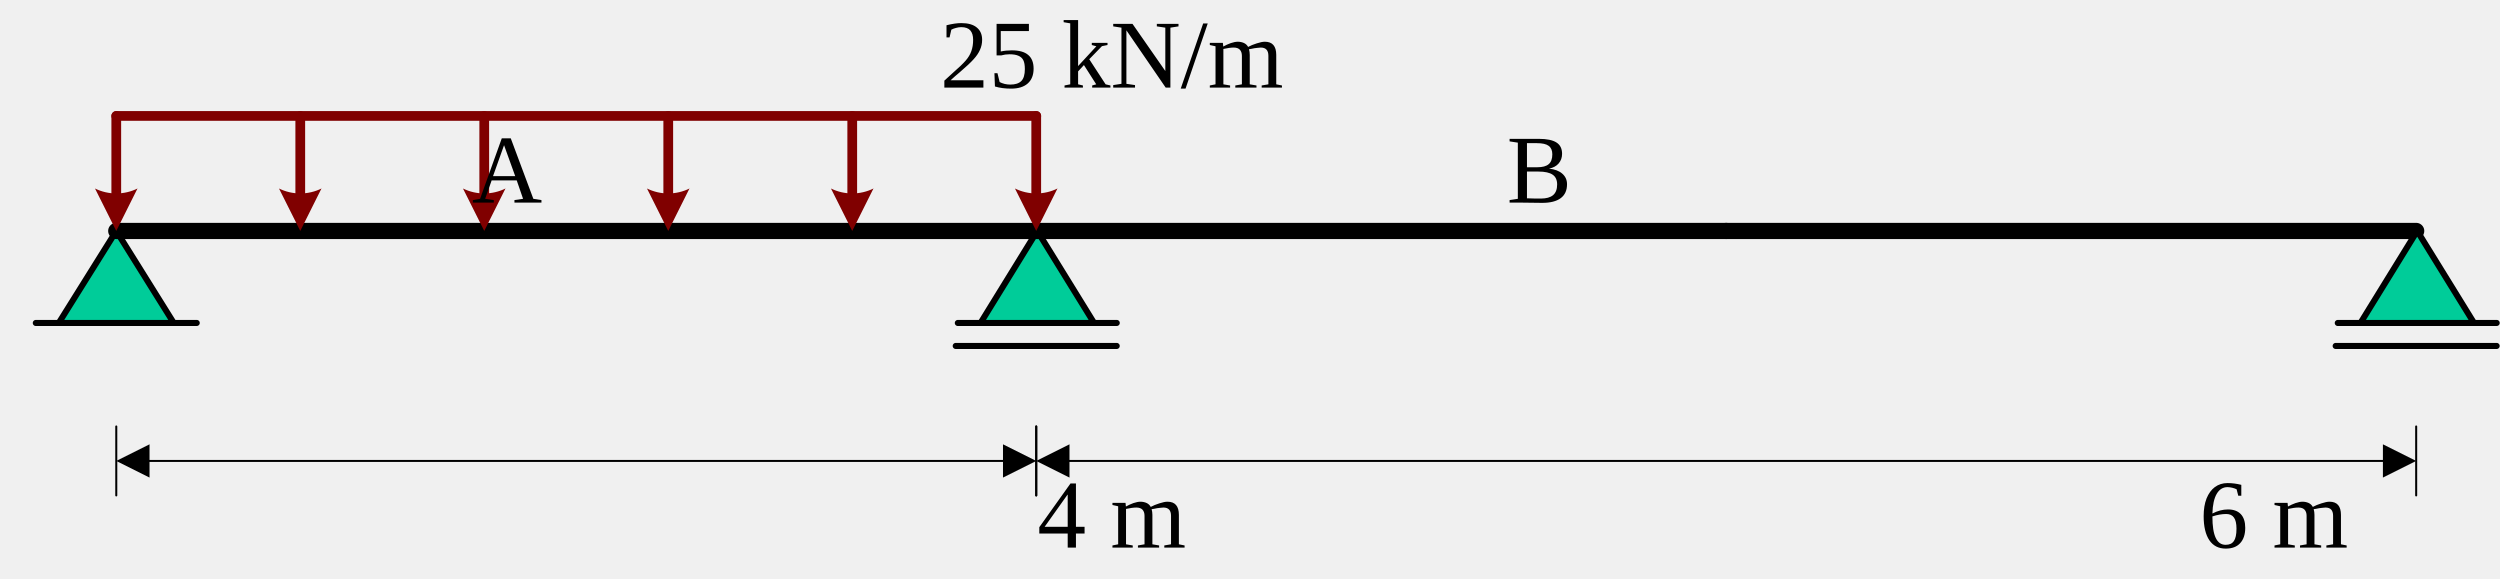
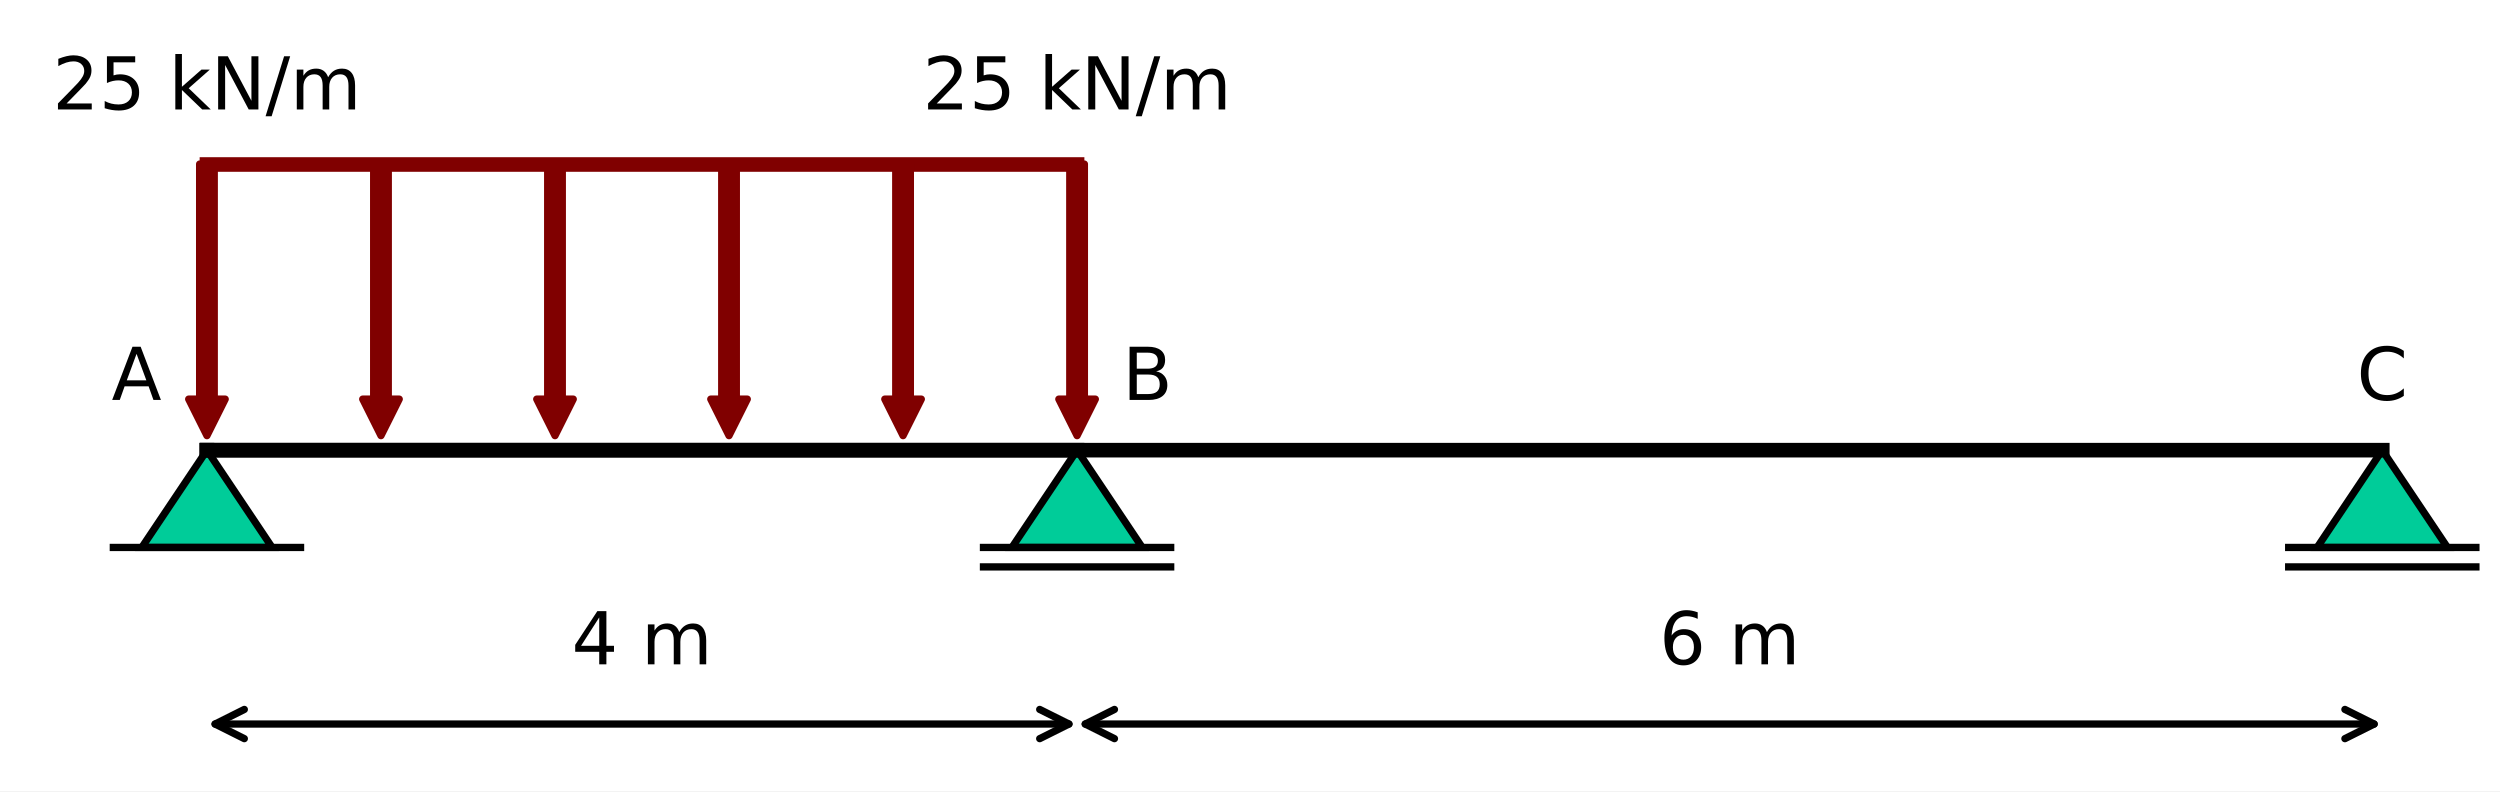
- <svg xmlns="http://www.w3.org/2000/svg" xmlns:ns1="http://schemas.microsoft.com/visio/2003/SVGExtensions/" xmlns:xlink="http://www.w3.org/1999/xlink" width="4.279in" height="0.991in" viewBox="0 0 308.054 71.361" xml:space="preserve" color-interpolation-filters="sRGB" class="st13">
-   <ns1:documentProperties ns1:langID="1043" ns1:metric="true" ns1:viewMarkup="false" />
-   <style type="text/css">
- 	
- 		.st1 {fill:#00cc99;stroke:#000000;stroke-linecap:round;stroke-linejoin:round;stroke-width:0.75}
- 		.st2 {stroke:#000000;stroke-linecap:round;stroke-linejoin:round;stroke-width:0.75}
- 		.st3 {stroke:#000000;stroke-linecap:round;stroke-linejoin:round;stroke-width:2}
- 		.st4 {fill:none;stroke:none;stroke-linecap:round;stroke-linejoin:round;stroke-width:0.24}
- 		.st5 {fill:#000000;font-family:Times New Roman;font-size:1em}
- 		.st6 {marker-end:url(#mrkr5-41);stroke:#800000;stroke-linecap:round;stroke-linejoin:round;stroke-width:1.2}
- 		.st7 {fill:#800000;fill-opacity:1;stroke:#800000;stroke-opacity:1;stroke-width:0.455}
- 		.st8 {stroke:#800000;stroke-linecap:round;stroke-linejoin:round;stroke-width:1.2}
- 		.st9 {stroke:#000000;stroke-linecap:round;stroke-linejoin:round;stroke-width:0.25}
- 		.st10 {marker-end:url(#mrkr4-95);marker-start:url(#mrkr4-93);stroke:#000000;stroke-linecap:round;stroke-linejoin:round;stroke-width:0.25}
- 		.st11 {fill:#000000;fill-opacity:1;stroke:#000000;stroke-opacity:1;stroke-width:0.122}
- 		.st12 {fill:none;stroke:none;stroke-linecap:round;stroke-linejoin:round;stroke-width:0.75}
- 		.st13 {fill:none;fill-rule:evenodd;font-size:12px;overflow:visible;stroke-linecap:square;stroke-miterlimit:3}
- 	
- 	</style>
-   <defs id="Markers">
-     <g id="lend5">
-       <path d="M 2 1 L 0 0 L 1.981 -0.993 C 1.672 -0.365 1.673 0.373 1.985 1 " style="stroke:none" />
+ <svg xmlns="http://www.w3.org/2000/svg" xmlns:xlink="http://www.w3.org/1999/xlink" width="342.485pt" height="108.389pt" viewBox="0 0 342.485 108.389" version="1.1">
+   <defs>
+     <style type="text/css">*{stroke-linejoin: round; stroke-linecap: butt}</style>
+   </defs>
+   <g id="figure_1">
+     <g id="patch_1">
+       <path d="M 0 108.389  L 342.485 108.389  L 342.485 -0  L 0 -0  z " style="fill: #ffffff" />
    </g>
-     <marker id="mrkr5-41" class="st7" ns1:arrowType="5" ns1:arrowSize="0" ns1:setback="3.85" refX="-3.85" orient="auto" markerUnits="strokeWidth" overflow="visible">
-       <use xlink:href="#lend5" transform="scale(-2.2,-2.2) " />
-     </marker>
-     <g id="lend4">
-       <path d="M 2 1 L 0 0 L 2 -1 L 2 1 " style="stroke:none" />
-     </g>
-     <marker id="mrkr4-93" class="st11" ns1:arrowType="4" ns1:arrowSize="1" ns1:setback="14.96" refX="14.96" orient="auto" markerUnits="strokeWidth" overflow="visible">
-       <use xlink:href="#lend4" transform="scale(8.2) " />
-     </marker>
-     <marker id="mrkr4-95" class="st11" ns1:arrowType="4" ns1:arrowSize="1" ns1:setback="16.4" refX="-16.4" orient="auto" markerUnits="strokeWidth" overflow="visible">
-       <use xlink:href="#lend4" transform="scale(-8.2,-8.2) " />
-     </marker>
-   </defs>
-   <g ns1:mID="0" ns1:index="1" ns1:groupContext="foregroundPage">
-     <ns1:pageProperties ns1:drawingScale="0.0393701" ns1:pageScale="0.0393701" ns1:drawingUnits="24" ns1:shadowOffsetX="8.50394" ns1:shadowOffsetY="-8.50394" />
-     <g id="group1-1" transform="translate(4.37197,-31.5561)" ns1:mID="1" ns1:groupContext="group">
-       <g id="shape2-2" ns1:mID="2" ns1:groupContext="shape" transform="translate(2.83465,0)">
-         <path d="M0 71.36 L14.17 71.36 L7.09 60.02 L0 71.36 Z" class="st1" />
+     <g id="axes_1">
+       <g id="patch_2">
+         <path d="M 147.554 61.674  L 138.627 74.997  L 156.48 74.997  z " clip-path="url(#p66c010937b)" style="fill: #00cc99; stroke: #000000; stroke-linejoin: miter" />
      </g>
-       <g id="shape3-4" ns1:mID="3" ns1:groupContext="shape" transform="translate(2.83465,142.722) rotate(180)">
-         <path d="M0 71.36 L2.83 71.36" class="st2" />
+       <g id="patch_3">
+         <path d="M 134.231 74.997  L 160.876 74.997  L 134.231 74.997  z " clip-path="url(#p66c010937b)" style="fill: none; stroke: #000000; stroke-linejoin: miter" />
      </g>
-       <g id="shape4-7" ns1:mID="4" ns1:groupContext="shape" transform="translate(17.0079,0)">
-         <path d="M0 71.36 L2.83 71.36" class="st2" />
+       <g id="patch_4">
+         <path d="M 134.231 77.662  L 160.876 77.662  L 134.231 77.662  z " clip-path="url(#p66c010937b)" style="fill: none; stroke: #000000; stroke-linejoin: miter" />
      </g>
-     </g>
-     <g id="shape5-10" ns1:mID="5" ns1:groupContext="shape" transform="translate(14.2932,-42.8947)">
-       <path d="M0 71.36 L113.39 71.36" class="st3" />
-     </g>
-     <g id="group6-13" transform="translate(117.758,-28.7215)" ns1:mID="6" ns1:groupContext="group">
-       <g id="group7-14" transform="translate(0.261477,-2.83465)" ns1:mID="7" ns1:groupContext="group">
-         <g id="shape8-15" ns1:mID="8" ns1:groupContext="shape" transform="translate(2.79729,0)">
-           <path d="M0 71.36 L13.99 71.36 L6.99 60.02 L0 71.36 Z" class="st1" />
-         </g>
-         <g id="shape9-17" ns1:mID="9" ns1:groupContext="shape" transform="translate(2.79729,142.722) rotate(180)">
-           <path d="M0 71.36 L2.8 71.36" class="st2" />
-         </g>
-         <g id="shape10-20" ns1:mID="10" ns1:groupContext="shape" transform="translate(16.7838,0)">
-           <path d="M0 71.36 L2.8 71.36" class="st2" />
+       <g id="patch_5">
+         <path d="M 326.359 61.674  L 317.433 74.997  L 335.285 74.997  z " clip-path="url(#p66c010937b)" style="fill: #00cc99; stroke: #000000; stroke-linejoin: miter" />
+       </g>
+       <g id="patch_6">
+         <path d="M 313.036 74.997  L 339.682 74.997  L 313.036 74.997  z " clip-path="url(#p66c010937b)" style="fill: none; stroke: #000000; stroke-linejoin: miter" />
+       </g>
+       <g id="patch_7">
+         <path d="M 313.036 77.662  L 339.682 77.662  L 313.036 77.662  z " clip-path="url(#p66c010937b)" style="fill: none; stroke: #000000; stroke-linejoin: miter" />
+       </g>
+       <g id="patch_8">
+         <path d="M 28.35 61.674  L 19.424 74.997  L 37.276 74.997  z " clip-path="url(#p66c010937b)" style="fill: #00cc99; stroke: #000000; stroke-linejoin: miter" />
+       </g>
+       <g id="patch_9">
+         <path d="M 15.027 74.997  L 41.673 74.997  L 15.027 74.997  z " clip-path="url(#p66c010937b)" style="fill: none; stroke: #000000; stroke-linejoin: miter" />
+       </g>
+       <g id="line2d_1">
+         <path d="M 28.35 61.674  L 28.35 61.674  " clip-path="url(#p66c010937b)" style="fill: none; stroke: #000000; stroke-width: 2; stroke-linecap: square" />
+       </g>
+       <g id="line2d_2">
+         <path d="M 28.35 61.674  L 147.554 61.674  " clip-path="url(#p66c010937b)" style="fill: none; stroke: #000000; stroke-width: 2; stroke-linecap: square" />
+       </g>
+       <g id="line2d_3">
+         <path d="M 28.35 61.674  L 326.359 61.674  " clip-path="url(#p66c010937b)" style="fill: none; stroke: #000000; stroke-width: 2; stroke-linecap: square" />
+       </g>
+       <g id="line2d_4">
+         <path d="M 28.35 22.539  L 147.554 22.539  " clip-path="url(#p66c010937b)" style="fill: none; stroke: #800000; stroke-width: 2; stroke-linecap: square" />
+       </g>
+       <g id="text_1">
+         <g transform="translate(322.8676 54.79235) scale(0.1 -0.1)">
+           <defs>
+             <path id="DejaVuSans-43" d="M 4122 4306  L 4122 3641  Q 3803 3938 3442 4084  Q 3081 4231 2675 4231  Q 1875 4231 1450 3742  Q 1025 3253 1025 2328  Q 1025 1406 1450 917  Q 1875 428 2675 428  Q 3081 428 3442 575  Q 3803 722 4122 1019  L 4122 359  Q 3791 134 3420 21  Q 3050 -91 2638 -91  Q 1578 -91 968 557  Q 359 1206 359 2328  Q 359 3453 968 4101  Q 1578 4750 2638 4750  Q 3056 4750 3426 4639  Q 3797 4528 4122 4306  z " transform="scale(0.015625)" />
+           </defs>
+           <use xlink:href="#DejaVuSans-43" />
        </g>
      </g>
-       <g id="shape11-23" ns1:mID="11" ns1:groupContext="shape">
-         <path d="M0 71.36 L19.84 71.36" class="st2" />
-       </g>
-     </g>
-     <g id="shape12-26" ns1:mID="12" ns1:groupContext="shape" transform="translate(127.679,-42.8947)">
-       <path d="M0 71.36 L85.04 71.36" class="st3" />
-     </g>
-     <g id="shape13-29" ns1:mID="13" ns1:groupContext="shape" transform="translate(212.718,-42.8947)">
-       <path d="M0 71.36 L85.04 71.36" class="st3" />
-     </g>
-     <g id="group18-32" transform="translate(14.2932,-42.8947)" ns1:mID="18" ns1:groupContext="group">
-       <g id="shape19-33" ns1:mID="19" ns1:groupContext="shape" transform="translate(0,-14.1732)">
-         <ns1:textBlock ns1:margins="rect(4,4,4,4)" ns1:tabSpace="42.5197" />
-         <ns1:textRect cx="56.693" cy="64.275" width="113.39" height="14.173" />
-         <rect x="0" y="57.188" width="113.386" height="14.173" class="st4" />
-         <text x="35.53" y="67.87" class="st5" ns1:langID="1043">
-           <ns1:paragraph ns1:horizAlign="1" />
-           <ns1:tabList />25 kN/m</text>
-       </g>
-       <g id="shape20-36" ns1:mID="20" ns1:groupContext="shape" transform="translate(71.3611,57.1879) rotate(90)">
-         <path d="M0 71.36 L9.55 71.36" class="st6" />
-       </g>
-       <g id="shape21-42" ns1:mID="21" ns1:groupContext="shape" transform="translate(1.59872E-14,-14.1732)">
-         <path d="M0 71.36 L113.39 71.36" class="st8" />
-       </g>
-       <g id="shape22-45" ns1:mID="22" ns1:groupContext="shape" transform="translate(94.0383,57.1879) rotate(90)">
-         <path d="M0 71.36 L9.55 71.36" class="st6" />
-       </g>
-       <g id="shape23-50" ns1:mID="23" ns1:groupContext="shape" transform="translate(116.715,57.1879) rotate(90)">
-         <path d="M0 71.36 L9.55 71.36" class="st6" />
-       </g>
-       <g id="shape24-55" ns1:mID="24" ns1:groupContext="shape" transform="translate(184.747,57.1879) rotate(90)">
-         <path d="M0 71.36 L9.55 71.36" class="st6" />
-       </g>
-       <g id="shape25-60" ns1:mID="25" ns1:groupContext="shape" transform="translate(162.07,57.1879) rotate(90)">
-         <path d="M0 71.36 L9.55 71.36" class="st6" />
-       </g>
-       <g id="shape26-65" ns1:mID="26" ns1:groupContext="shape" transform="translate(139.393,57.1879) rotate(90)">
-         <path d="M0 71.36 L9.55 71.36" class="st6" />
-       </g>
-     </g>
-     <g id="shape27-70" ns1:mID="27" ns1:groupContext="shape" transform="translate(0.12,-42.8947)">
-       <ns1:textBlock ns1:margins="rect(4,4,4,4)" ns1:tabSpace="42.5197" />
-       <ns1:textRect cx="7.087" cy="64.275" width="14.18" height="14.173" />
-       <rect x="0" y="57.188" width="14.173" height="14.173" class="st4" />
-       <text x="4" y="67.87" class="st5" ns1:langID="1043">
-         <ns1:paragraph ns1:horizAlign="1" />
-         <ns1:tabList />A</text>
-     </g>
-     <g id="shape28-73" ns1:mID="28" ns1:groupContext="shape" transform="translate(127.679,-42.8947)">
-       <ns1:textBlock ns1:margins="rect(4,4,4,4)" ns1:tabSpace="42.5197" />
-       <ns1:textRect cx="7.087" cy="64.275" width="14.18" height="14.173" />
-       <rect x="0" y="57.188" width="14.173" height="14.173" class="st4" />
-       <text x="4" y="67.87" class="st5" ns1:langID="1043">
-         <ns1:paragraph ns1:horizAlign="1" />
-         <ns1:tabList />B</text>
-     </g>
-     <g id="shape29-76" ns1:mID="29" ns1:groupContext="shape" transform="translate(290.671,-42.8947)">
-       <ns1:textBlock ns1:margins="rect(4,4,4,4)" ns1:tabSpace="42.5197" />
-       <ns1:textRect cx="7.087" cy="64.275" width="14.18" height="14.173" />
-       <rect x="0" y="57.188" width="14.173" height="14.173" class="st4" />
-       <text x="4" y="67.87" class="st5" ns1:langID="1043">
-         <ns1:paragraph ns1:horizAlign="1" />
-         <ns1:tabList />C</text>
-     </g>
-     <g id="group30-79" transform="translate(14.2932,-0.375)" ns1:mID="30" ns1:groupContext="group">
-       <g id="group31-80" transform="translate(0,-9.92126)" ns1:mID="31" ns1:groupContext="group">
-         <g id="shape32-81" ns1:mID="32" ns1:groupContext="shape" transform="translate(71.3611,62.8572) rotate(90)">
-           <path d="M0 71.36 L8.5 71.36" class="st9" />
-         </g>
-         <g id="shape33-84" ns1:mID="33" ns1:groupContext="shape" transform="translate(184.747,62.8572) rotate(90)">
-           <path d="M0 71.36 L8.5 71.36" class="st9" />
-         </g>
-         <g id="shape34-87" ns1:mID="34" ns1:groupContext="shape" transform="translate(0,-4.25197)">
-           <path d="M3.74 71.36 L4.1 71.36 L109.29 71.36" class="st10" />
+       <g id="text_2">
+         <g transform="translate(153.7646 54.79235) scale(0.1 -0.1)">
+           <defs>
+             <path id="DejaVuSans-42" d="M 1259 2228  L 1259 519  L 2272 519  Q 2781 519 3026 730  Q 3272 941 3272 1375  Q 3272 1813 3026 2020  Q 2781 2228 2272 2228  L 1259 2228  z M 1259 4147  L 1259 2741  L 2194 2741  Q 2656 2741 2882 2914  Q 3109 3088 3109 3444  Q 3109 3797 2882 3972  Q 2656 4147 2194 4147  L 1259 4147  z M 628 4666  L 2241 4666  Q 2963 4666 3353 4366  Q 3744 4066 3744 3513  Q 3744 3084 3544 2831  Q 3344 2578 2956 2516  Q 3422 2416 3680 2098  Q 3938 1781 3938 1306  Q 3938 681 3513 340  Q 3088 0 2303 0  L 628 0  L 628 4666  z " transform="scale(0.015625)" />
+           </defs>
+           <use xlink:href="#DejaVuSans-42" />
        </g>
      </g>
-       <g id="shape35-96" ns1:mID="35" ns1:groupContext="shape">
-         <ns1:textBlock ns1:margins="rect(4,4,4,4)" ns1:tabSpace="42.5197" />
-         <ns1:textRect cx="56.693" cy="64.275" width="113.39" height="14.173" />
-         <rect x="0" y="57.188" width="113.386" height="14.173" class="st12" />
-         <text x="47.53" y="67.87" class="st5" ns1:langID="1043">
-           <ns1:paragraph ns1:horizAlign="1" />
-           <ns1:tabList />4 m</text>
-       </g>
-     </g>
-     <g id="group36-99" transform="translate(127.679,-0.375)" ns1:mID="36" ns1:groupContext="group">
-       <g id="group37-100" transform="translate(0,-9.92126)" ns1:mID="37" ns1:groupContext="group">
-         <g id="shape38-101" ns1:mID="38" ns1:groupContext="shape" transform="translate(71.3611,62.8572) rotate(90)">
-           <path d="M0 71.36 L8.5 71.36" class="st9" />
-         </g>
-         <g id="shape39-104" ns1:mID="39" ns1:groupContext="shape" transform="translate(241.44,62.8572) rotate(90)">
-           <path d="M0 71.36 L8.5 71.36" class="st9" />
-         </g>
-         <g id="shape40-107" ns1:mID="40" ns1:groupContext="shape" transform="translate(0,-4.25197)">
-           <path d="M3.74 71.36 L4.1 71.36 L165.98 71.36" class="st10" />
+       <g id="text_3">
+         <g transform="translate(15.28822 54.79235) scale(0.1 -0.1)">
+           <defs>
+             <path id="DejaVuSans-41" d="M 2188 4044  L 1331 1722  L 3047 1722  L 2188 4044  z M 1831 4666  L 2547 4666  L 4325 0  L 3669 0  L 3244 1197  L 1141 1197  L 716 0  L 50 0  L 1831 4666  z " transform="scale(0.015625)" />
+           </defs>
+           <use xlink:href="#DejaVuSans-41" />
        </g>
      </g>
-       <g id="shape41-114" ns1:mID="41" ns1:groupContext="shape">
-         <ns1:textBlock ns1:margins="rect(4,4,4,4)" ns1:tabSpace="42.5197" />
-         <ns1:textRect cx="85.039" cy="64.275" width="170.08" height="14.173" />
-         <rect x="0" y="57.188" width="170.079" height="14.173" class="st12" />
-         <text x="77.37" y="67.87" class="st5" ns1:langID="1043">
-           <ns1:paragraph ns1:horizAlign="1" />
-           <ns1:tabList />6 m</text>
+       <g id="patch_10">
+         <path d="M 29.35 22.478  Q 29.35 38.579 29.35 54.679  L 30.85 54.679  Q 29.6 57.179 28.35 59.679  Q 27.1 57.179 25.85 54.679  L 27.35 54.679  Q 27.35 38.579 27.35 22.478  L 29.35 22.478  z " style="fill: #800000; stroke: #800000; stroke-linecap: round" />
      </g>
-     </g>
-     <g id="group278-117" transform="translate(287.837,-28.7214)" ns1:mID="278" ns1:groupContext="group">
-       <g id="group279-118" transform="translate(0.261477,-2.83465)" ns1:mID="279" ns1:groupContext="group">
-         <g id="shape280-119" ns1:mID="280" ns1:groupContext="shape" transform="translate(2.79729,0)">
-           <path d="M0 71.36 L13.99 71.36 L6.99 60.02 L0 71.36 Z" class="st1" />
-         </g>
-         <g id="shape281-121" ns1:mID="281" ns1:groupContext="shape" transform="translate(2.79729,142.722) rotate(180)">
-           <path d="M0 71.36 L2.8 71.36" class="st2" />
-         </g>
-         <g id="shape282-124" ns1:mID="282" ns1:groupContext="shape" transform="translate(16.7838,0)">
-           <path d="M0 71.36 L2.8 71.36" class="st2" />
+       <g id="patch_11">
+         <path d="M 53.191 22.478  Q 53.191 38.579 53.191 54.679  L 54.691 54.679  Q 53.441 57.179 52.191 59.679  Q 50.941 57.179 49.691 54.679  L 51.191 54.679  Q 51.191 38.579 51.191 22.478  L 53.191 22.478  z " style="fill: #800000; stroke: #800000; stroke-linecap: round" />
+       </g>
+       <g id="patch_12">
+         <path d="M 77.031 22.478  Q 77.031 38.579 77.031 54.679  L 78.531 54.679  Q 77.281 57.179 76.031 59.679  Q 74.781 57.179 73.531 54.679  L 75.031 54.679  Q 75.031 38.579 75.031 22.478  L 77.031 22.478  z " style="fill: #800000; stroke: #800000; stroke-linecap: round" />
+       </g>
+       <g id="patch_13">
+         <path d="M 100.872 22.478  Q 100.872 38.579 100.872 54.679  L 102.372 54.679  Q 101.122 57.179 99.872 59.679  Q 98.622 57.179 97.372 54.679  L 98.872 54.679  Q 98.872 38.579 98.872 22.478  L 100.872 22.478  z " style="fill: #800000; stroke: #800000; stroke-linecap: round" />
+       </g>
+       <g id="patch_14">
+         <path d="M 124.713 22.478  Q 124.713 38.579 124.713 54.679  L 126.213 54.679  Q 124.963 57.179 123.713 59.679  Q 122.463 57.179 121.213 54.679  L 122.713 54.679  Q 122.713 38.579 122.713 22.478  L 124.713 22.478  z " style="fill: #800000; stroke: #800000; stroke-linecap: round" />
+       </g>
+       <g id="patch_15">
+         <path d="M 148.554 22.478  Q 148.554 38.579 148.554 54.679  L 150.054 54.679  Q 148.804 57.179 147.554 59.679  Q 146.304 57.179 145.054 54.679  L 146.554 54.679  Q 146.554 38.579 146.554 22.478  L 148.554 22.478  z " style="fill: #800000; stroke: #800000; stroke-linecap: round" />
+       </g>
+       <g id="text_4">
+         <g transform="translate(7.207812 14.99938) scale(0.1 -0.1)">
+           <defs>
+             <path id="DejaVuSans-32" d="M 1228 531  L 3431 531  L 3431 0  L 469 0  L 469 531  Q 828 903 1448 1529  Q 2069 2156 2228 2338  Q 2531 2678 2651 2914  Q 2772 3150 2772 3378  Q 2772 3750 2511 3984  Q 2250 4219 1831 4219  Q 1534 4219 1204 4116  Q 875 4013 500 3803  L 500 4441  Q 881 4594 1212 4672  Q 1544 4750 1819 4750  Q 2544 4750 2975 4387  Q 3406 4025 3406 3419  Q 3406 3131 3298 2873  Q 3191 2616 2906 2266  Q 2828 2175 2409 1742  Q 1991 1309 1228 531  z " transform="scale(0.015625)" />
+             <path id="DejaVuSans-35" d="M 691 4666  L 3169 4666  L 3169 4134  L 1269 4134  L 1269 2991  Q 1406 3038 1543 3061  Q 1681 3084 1819 3084  Q 2600 3084 3056 2656  Q 3513 2228 3513 1497  Q 3513 744 3044 326  Q 2575 -91 1722 -91  Q 1428 -91 1123 -41  Q 819 9 494 109  L 494 744  Q 775 591 1075 516  Q 1375 441 1709 441  Q 2250 441 2565 725  Q 2881 1009 2881 1497  Q 2881 1984 2565 2268  Q 2250 2553 1709 2553  Q 1456 2553 1204 2497  Q 953 2441 691 2322  L 691 4666  z " transform="scale(0.015625)" />
+             <path id="DejaVuSans-20" transform="scale(0.015625)" />
+             <path id="DejaVuSans-6b" d="M 581 4863  L 1159 4863  L 1159 1991  L 2875 3500  L 3609 3500  L 1753 1863  L 3688 0  L 2938 0  L 1159 1709  L 1159 0  L 581 0  L 581 4863  z " transform="scale(0.015625)" />
+             <path id="DejaVuSans-4e" d="M 628 4666  L 1478 4666  L 3547 763  L 3547 4666  L 4159 4666  L 4159 0  L 3309 0  L 1241 3903  L 1241 0  L 628 0  L 628 4666  z " transform="scale(0.015625)" />
+             <path id="DejaVuSans-2f" d="M 1625 4666  L 2156 4666  L 531 -594  L 0 -594  L 1625 4666  z " transform="scale(0.015625)" />
+             <path id="DejaVuSans-6d" d="M 3328 2828  Q 3544 3216 3844 3400  Q 4144 3584 4550 3584  Q 5097 3584 5394 3201  Q 5691 2819 5691 2113  L 5691 0  L 5113 0  L 5113 2094  Q 5113 2597 4934 2840  Q 4756 3084 4391 3084  Q 3944 3084 3684 2787  Q 3425 2491 3425 1978  L 3425 0  L 2847 0  L 2847 2094  Q 2847 2600 2669 2842  Q 2491 3084 2119 3084  Q 1678 3084 1418 2786  Q 1159 2488 1159 1978  L 1159 0  L 581 0  L 581 3500  L 1159 3500  L 1159 2956  Q 1356 3278 1631 3431  Q 1906 3584 2284 3584  Q 2666 3584 2933 3390  Q 3200 3197 3328 2828  z " transform="scale(0.015625)" />
+           </defs>
+           <use xlink:href="#DejaVuSans-32" />
+           <use xlink:href="#DejaVuSans-35" transform="translate(63.62305 0)" />
+           <use xlink:href="#DejaVuSans-20" transform="translate(127.2461 0)" />
+           <use xlink:href="#DejaVuSans-6b" transform="translate(159.0332 0)" />
+           <use xlink:href="#DejaVuSans-4e" transform="translate(216.9434 0)" />
+           <use xlink:href="#DejaVuSans-2f" transform="translate(291.748 0)" />
+           <use xlink:href="#DejaVuSans-6d" transform="translate(325.4395 0)" />
        </g>
      </g>
-       <g id="shape283-127" ns1:mID="283" ns1:groupContext="shape">
-         <path d="M0 71.36 L19.84 71.36" class="st2" />
+       <g id="text_5">
+         <g transform="translate(126.4114 14.99938) scale(0.1 -0.1)">
+           <use xlink:href="#DejaVuSans-32" />
+           <use xlink:href="#DejaVuSans-35" transform="translate(63.62305 0)" />
+           <use xlink:href="#DejaVuSans-20" transform="translate(127.2461 0)" />
+           <use xlink:href="#DejaVuSans-6b" transform="translate(159.0332 0)" />
+           <use xlink:href="#DejaVuSans-4e" transform="translate(216.9434 0)" />
+           <use xlink:href="#DejaVuSans-2f" transform="translate(291.748 0)" />
+           <use xlink:href="#DejaVuSans-6d" transform="translate(325.4395 0)" />
+         </g>
+       </g>
+       <g id="patch_16">
+         <path d="M 146.436 99.189  Q 87.952 99.189 29.468 99.189  " style="fill: none; stroke: #000000; stroke-linecap: round" />
+         <path d="M 142.436 97.189  L 146.436 99.189  L 142.436 101.189  " style="fill: none; stroke: #000000; stroke-linecap: round" />
+         <path d="M 33.468 101.189  L 29.468 99.189  L 33.468 97.189  " style="fill: none; stroke: #000000; stroke-linecap: round" />
+       </g>
+       <g id="text_6">
+         <g transform="translate(78.31118 91.01001) scale(0.1 -0.1)">
+           <defs>
+             <path id="DejaVuSans-34" d="M 2419 4116  L 825 1625  L 2419 1625  L 2419 4116  z M 2253 4666  L 3047 4666  L 3047 1625  L 3713 1625  L 3713 1100  L 3047 1100  L 3047 0  L 2419 0  L 2419 1100  L 313 1100  L 313 1709  L 2253 4666  z " transform="scale(0.015625)" />
+           </defs>
+           <use xlink:href="#DejaVuSans-34" />
+           <use xlink:href="#DejaVuSans-20" transform="translate(63.62305 0)" />
+           <use xlink:href="#DejaVuSans-6d" transform="translate(95.41016 0)" />
+         </g>
+       </g>
+       <g id="patch_17">
+         <path d="M 325.241 99.189  Q 236.956 99.189 148.672 99.189  " style="fill: none; stroke: #000000; stroke-linecap: round" />
+         <path d="M 321.241 97.189  L 325.241 99.189  L 321.241 101.189  " style="fill: none; stroke: #000000; stroke-linecap: round" />
+         <path d="M 152.672 101.189  L 148.672 99.189  L 152.672 97.189  " style="fill: none; stroke: #000000; stroke-linecap: round" />
+       </g>
+       <g id="text_7">
+         <g transform="translate(227.3157 91.01001) scale(0.1 -0.1)">
+           <defs>
+             <path id="DejaVuSans-36" d="M 2113 2584  Q 1688 2584 1439 2293  Q 1191 2003 1191 1497  Q 1191 994 1439 701  Q 1688 409 2113 409  Q 2538 409 2786 701  Q 3034 994 3034 1497  Q 3034 2003 2786 2293  Q 2538 2584 2113 2584  z M 3366 4563  L 3366 3988  Q 3128 4100 2886 4159  Q 2644 4219 2406 4219  Q 1781 4219 1451 3797  Q 1122 3375 1075 2522  Q 1259 2794 1537 2939  Q 1816 3084 2150 3084  Q 2853 3084 3261 2657  Q 3669 2231 3669 1497  Q 3669 778 3244 343  Q 2819 -91 2113 -91  Q 1303 -91 875 529  Q 447 1150 447 2328  Q 447 3434 972 4092  Q 1497 4750 2381 4750  Q 2619 4750 2861 4703  Q 3103 4656 3366 4563  z " transform="scale(0.015625)" />
+           </defs>
+           <use xlink:href="#DejaVuSans-36" />
+           <use xlink:href="#DejaVuSans-20" transform="translate(63.62305 0)" />
+           <use xlink:href="#DejaVuSans-6d" transform="translate(95.41016 0)" />
+         </g>
      </g>
    </g>
  </g>
+   <defs>
+     <clipPath id="p66c010937b">
+       <rect x="-1.205" y="-82.956" width="357.12" height="266.112" />
+     </clipPath>
+   </defs>
</svg>
